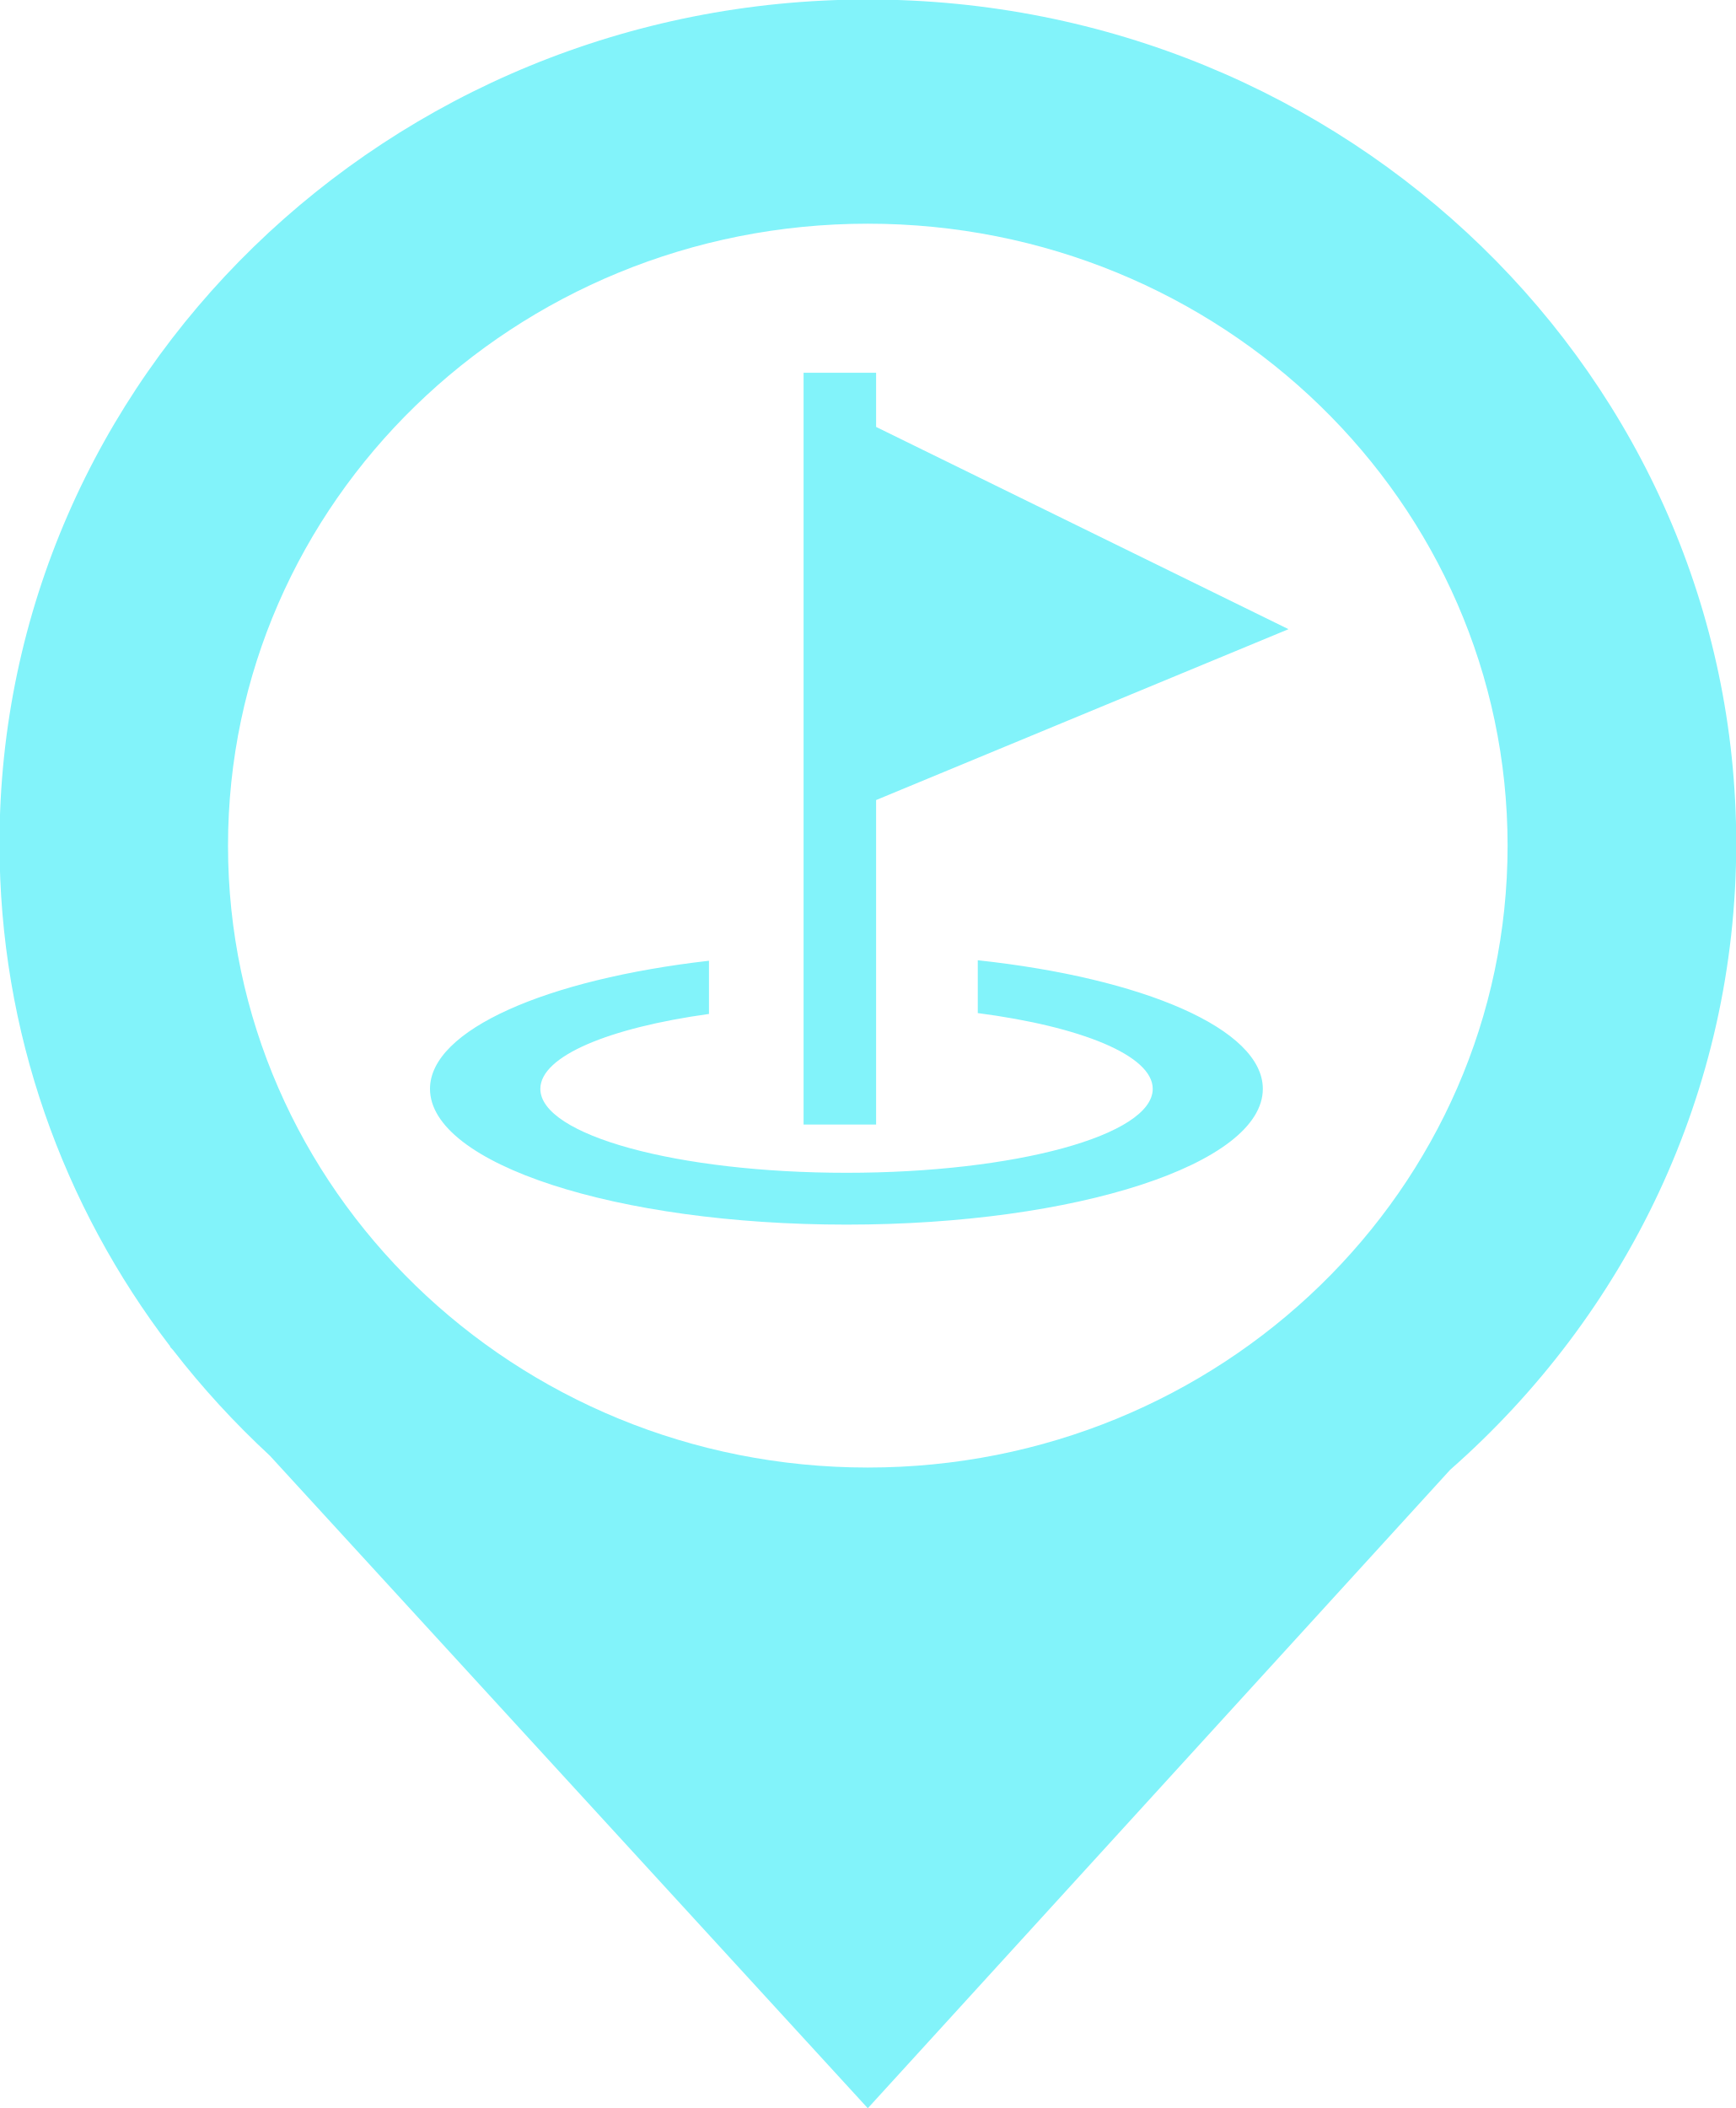
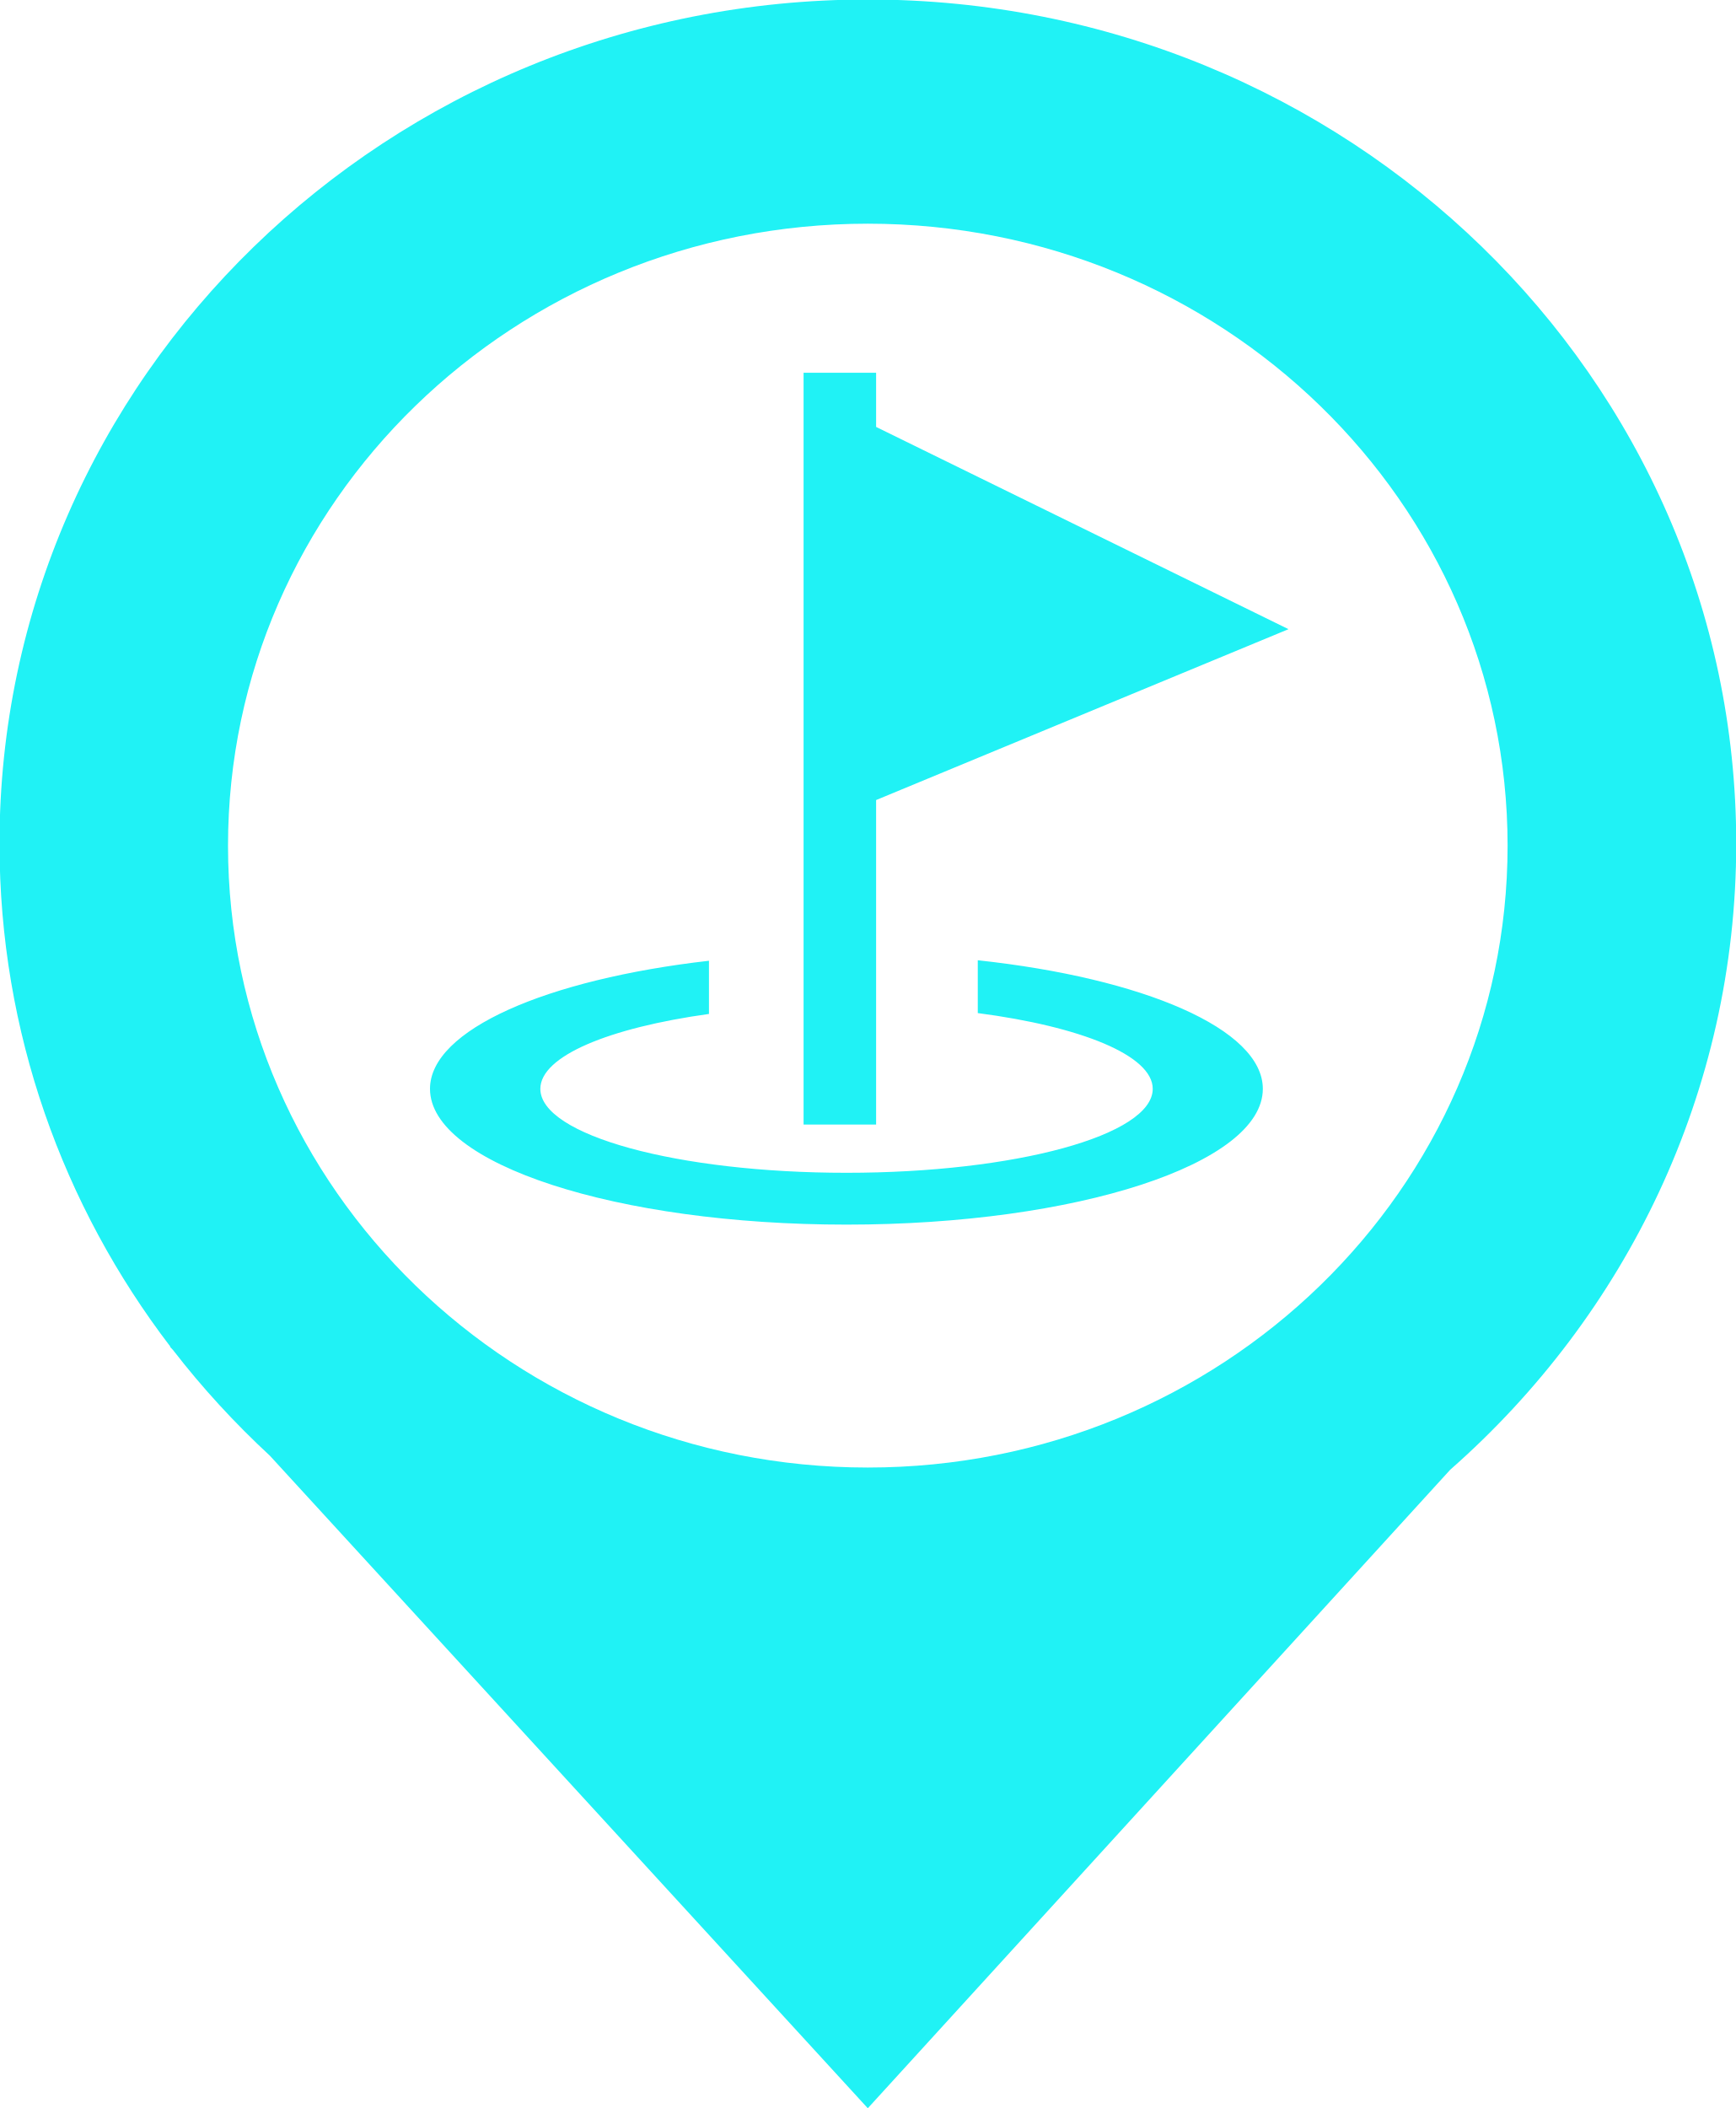
<svg xmlns="http://www.w3.org/2000/svg" width="14px" height="17px">
-   <path fill-rule="evenodd" fill="rgb(130, 243, 250)" d="M11.696,11.853 L6.999,17.002 L2.177,11.740 C1.893,11.477 1.631,11.192 1.396,10.888 L1.370,10.860 L1.374,10.860 C0.508,9.727 -0.004,8.323 -0.004,6.803 C-0.004,3.044 3.131,-0.004 6.999,-0.004 C10.867,-0.004 14.003,3.044 14.003,6.803 C14.003,8.806 13.113,10.607 11.696,11.853 ZM6.999,1.804 C4.149,1.804 1.839,4.050 1.839,6.820 C1.839,9.590 4.149,11.835 6.999,11.835 C9.849,11.835 12.159,9.590 12.159,6.820 C12.159,4.050 9.849,1.804 6.999,1.804 ZM7.066,9.069 L6.481,9.069 L6.481,3.006 L7.066,3.006 L7.066,3.443 L10.392,5.074 L7.066,6.452 L7.066,9.069 ZM4.358,8.781 C4.358,9.155 5.464,9.458 6.827,9.458 C8.190,9.458 9.297,9.155 9.297,8.781 C9.297,8.512 8.720,8.279 7.886,8.170 L7.886,7.744 C9.221,7.888 10.185,8.298 10.185,8.781 C10.185,9.386 8.682,9.876 6.827,9.876 C4.972,9.876 3.468,9.386 3.468,8.781 C3.468,8.305 4.408,7.898 5.718,7.748 L5.718,8.177 C4.911,8.289 4.358,8.517 4.358,8.781 Z" />
+   <path fill-rule="evenodd" fill="rgb(32, 242, 245)" d="M11.696,11.853 L6.999,17.002 L2.177,11.740 C1.893,11.477 1.631,11.192 1.396,10.888 L1.370,10.860 L1.374,10.860 C0.508,9.727 -0.004,8.323 -0.004,6.803 C-0.004,3.044 3.131,-0.004 6.999,-0.004 C10.867,-0.004 14.003,3.044 14.003,6.803 C14.003,8.806 13.113,10.607 11.696,11.853 ZM6.999,1.804 C4.149,1.804 1.839,4.050 1.839,6.820 C1.839,9.590 4.149,11.835 6.999,11.835 C9.849,11.835 12.159,9.590 12.159,6.820 C12.159,4.050 9.849,1.804 6.999,1.804 ZM7.066,9.069 L6.481,9.069 L6.481,3.006 L7.066,3.006 L7.066,3.443 L10.392,5.074 L7.066,6.452 L7.066,9.069 ZM4.358,8.781 C4.358,9.155 5.464,9.458 6.827,9.458 C8.190,9.458 9.297,9.155 9.297,8.781 C9.297,8.512 8.720,8.279 7.886,8.170 L7.886,7.744 C9.221,7.888 10.185,8.298 10.185,8.781 C10.185,9.386 8.682,9.876 6.827,9.876 C4.972,9.876 3.468,9.386 3.468,8.781 C3.468,8.305 4.408,7.898 5.718,7.748 L5.718,8.177 C4.911,8.289 4.358,8.517 4.358,8.781 Z" />
</svg>
